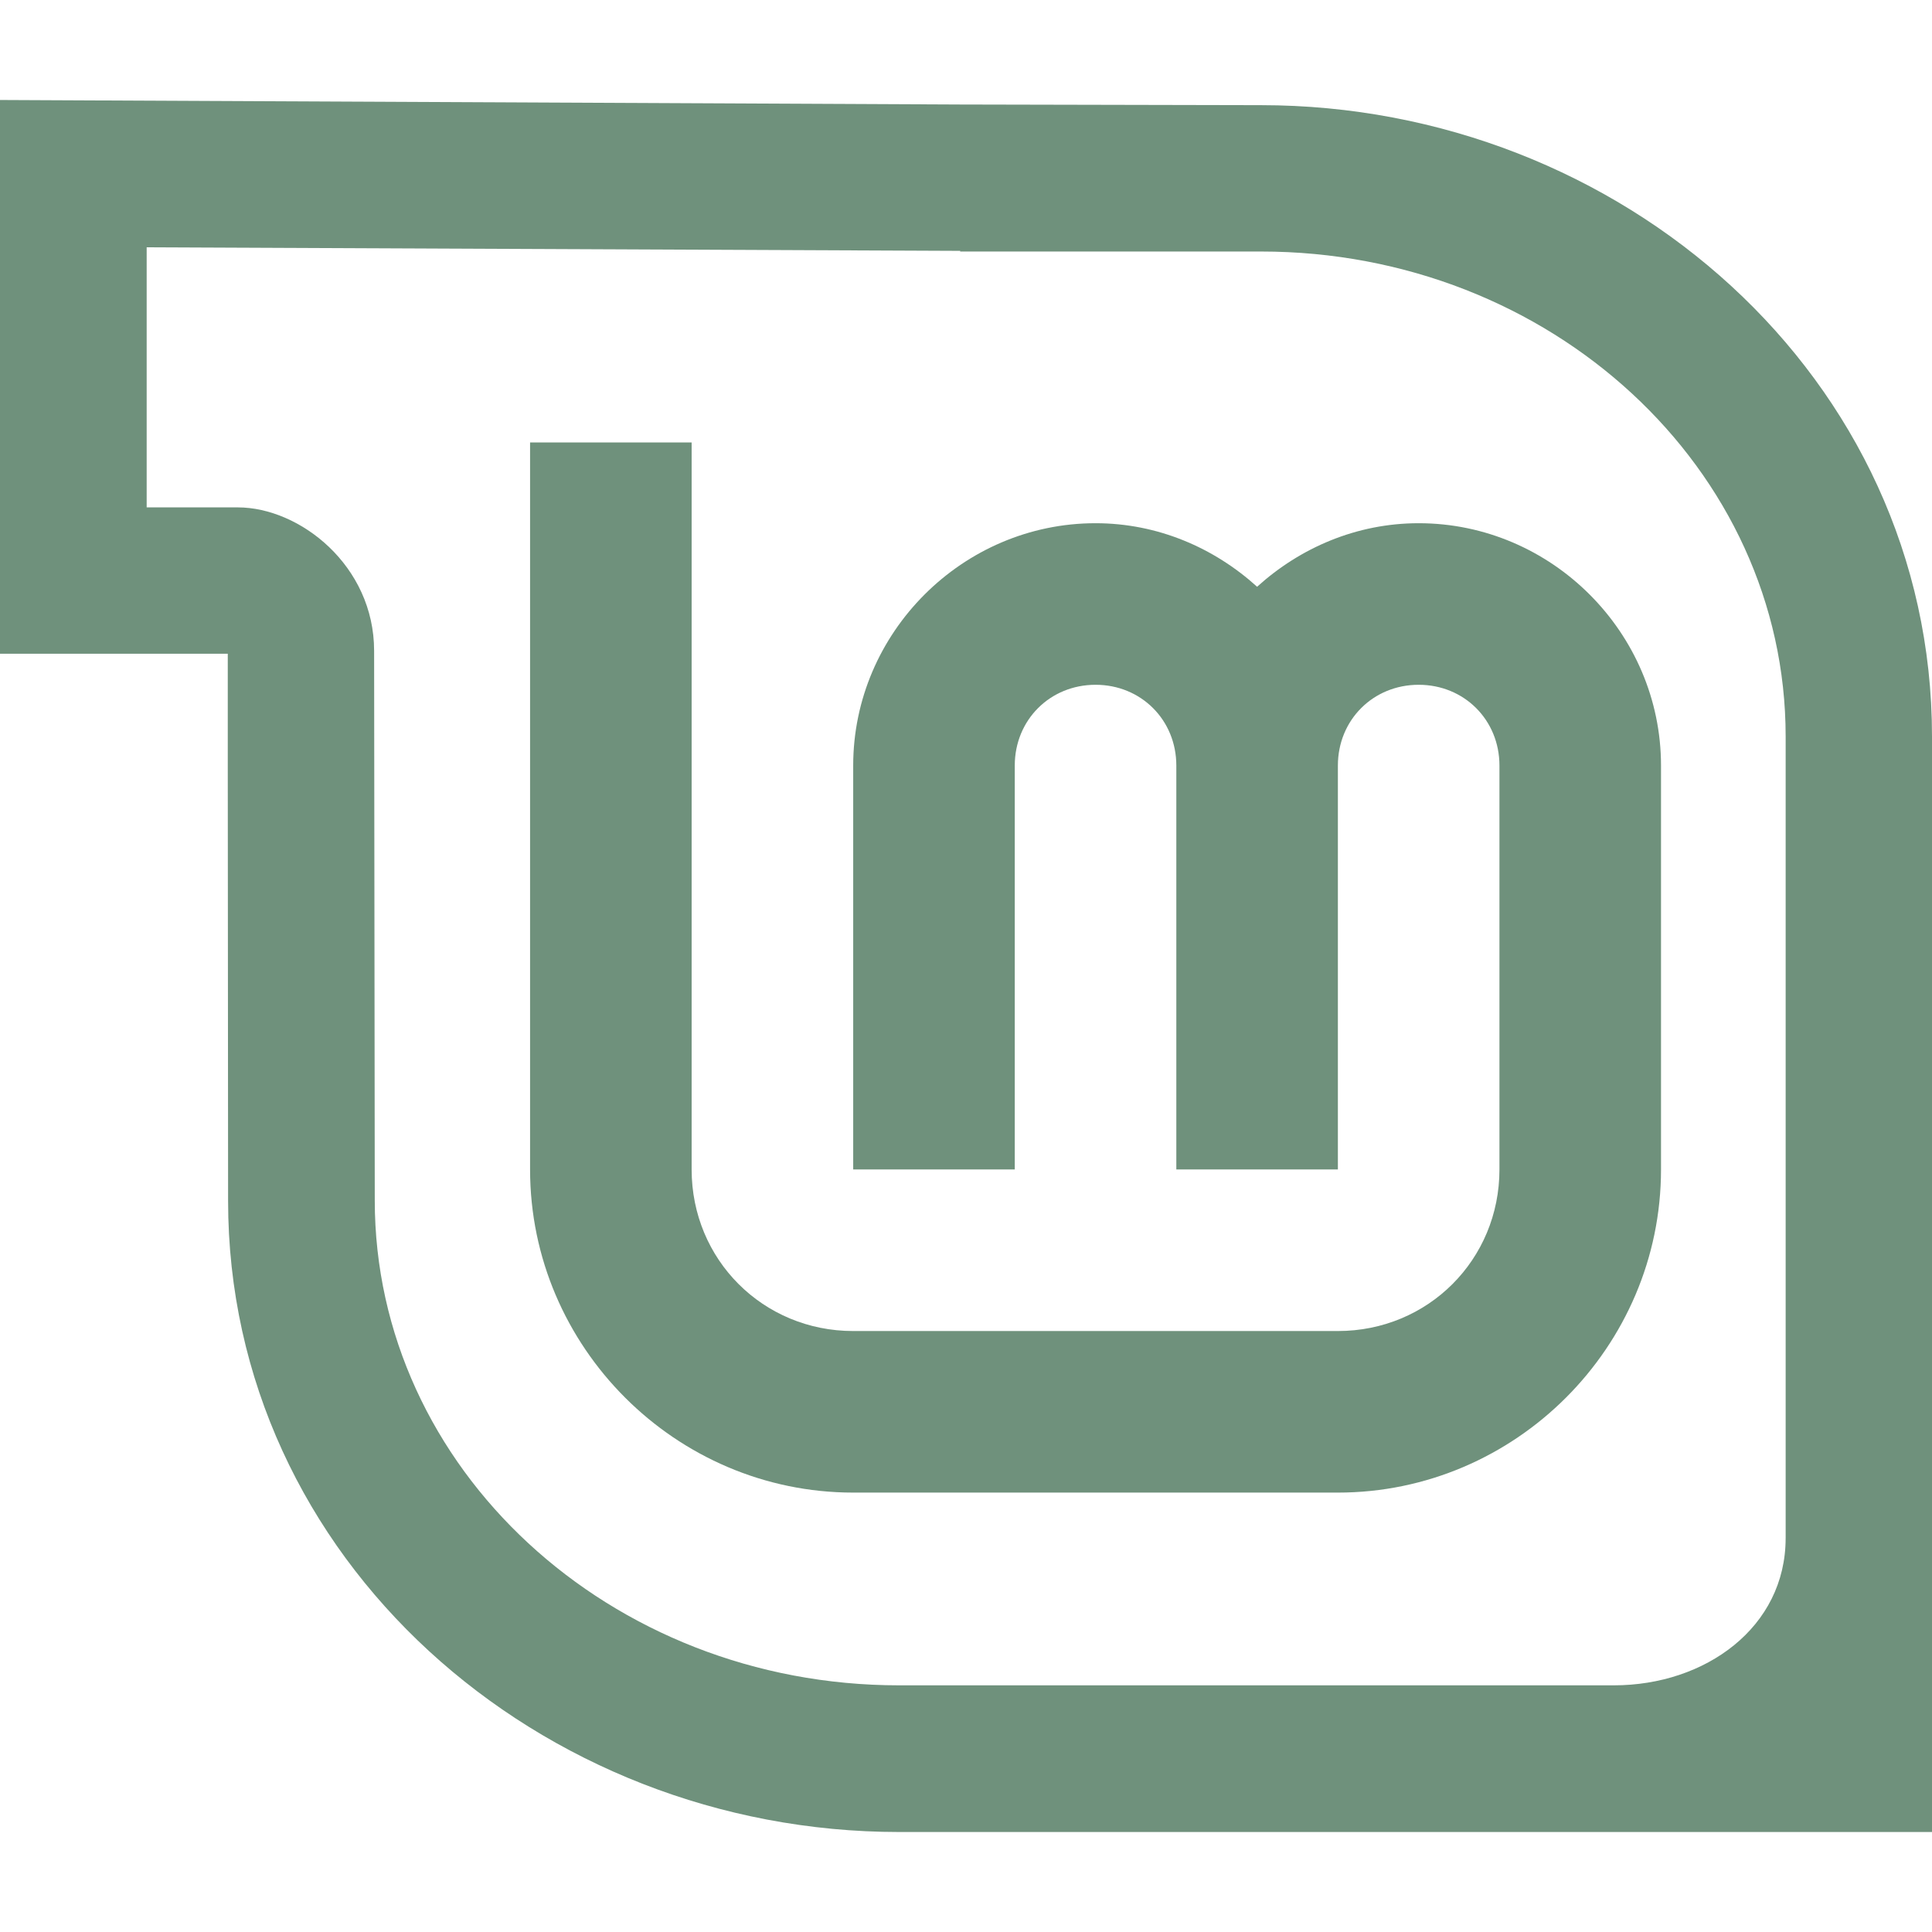
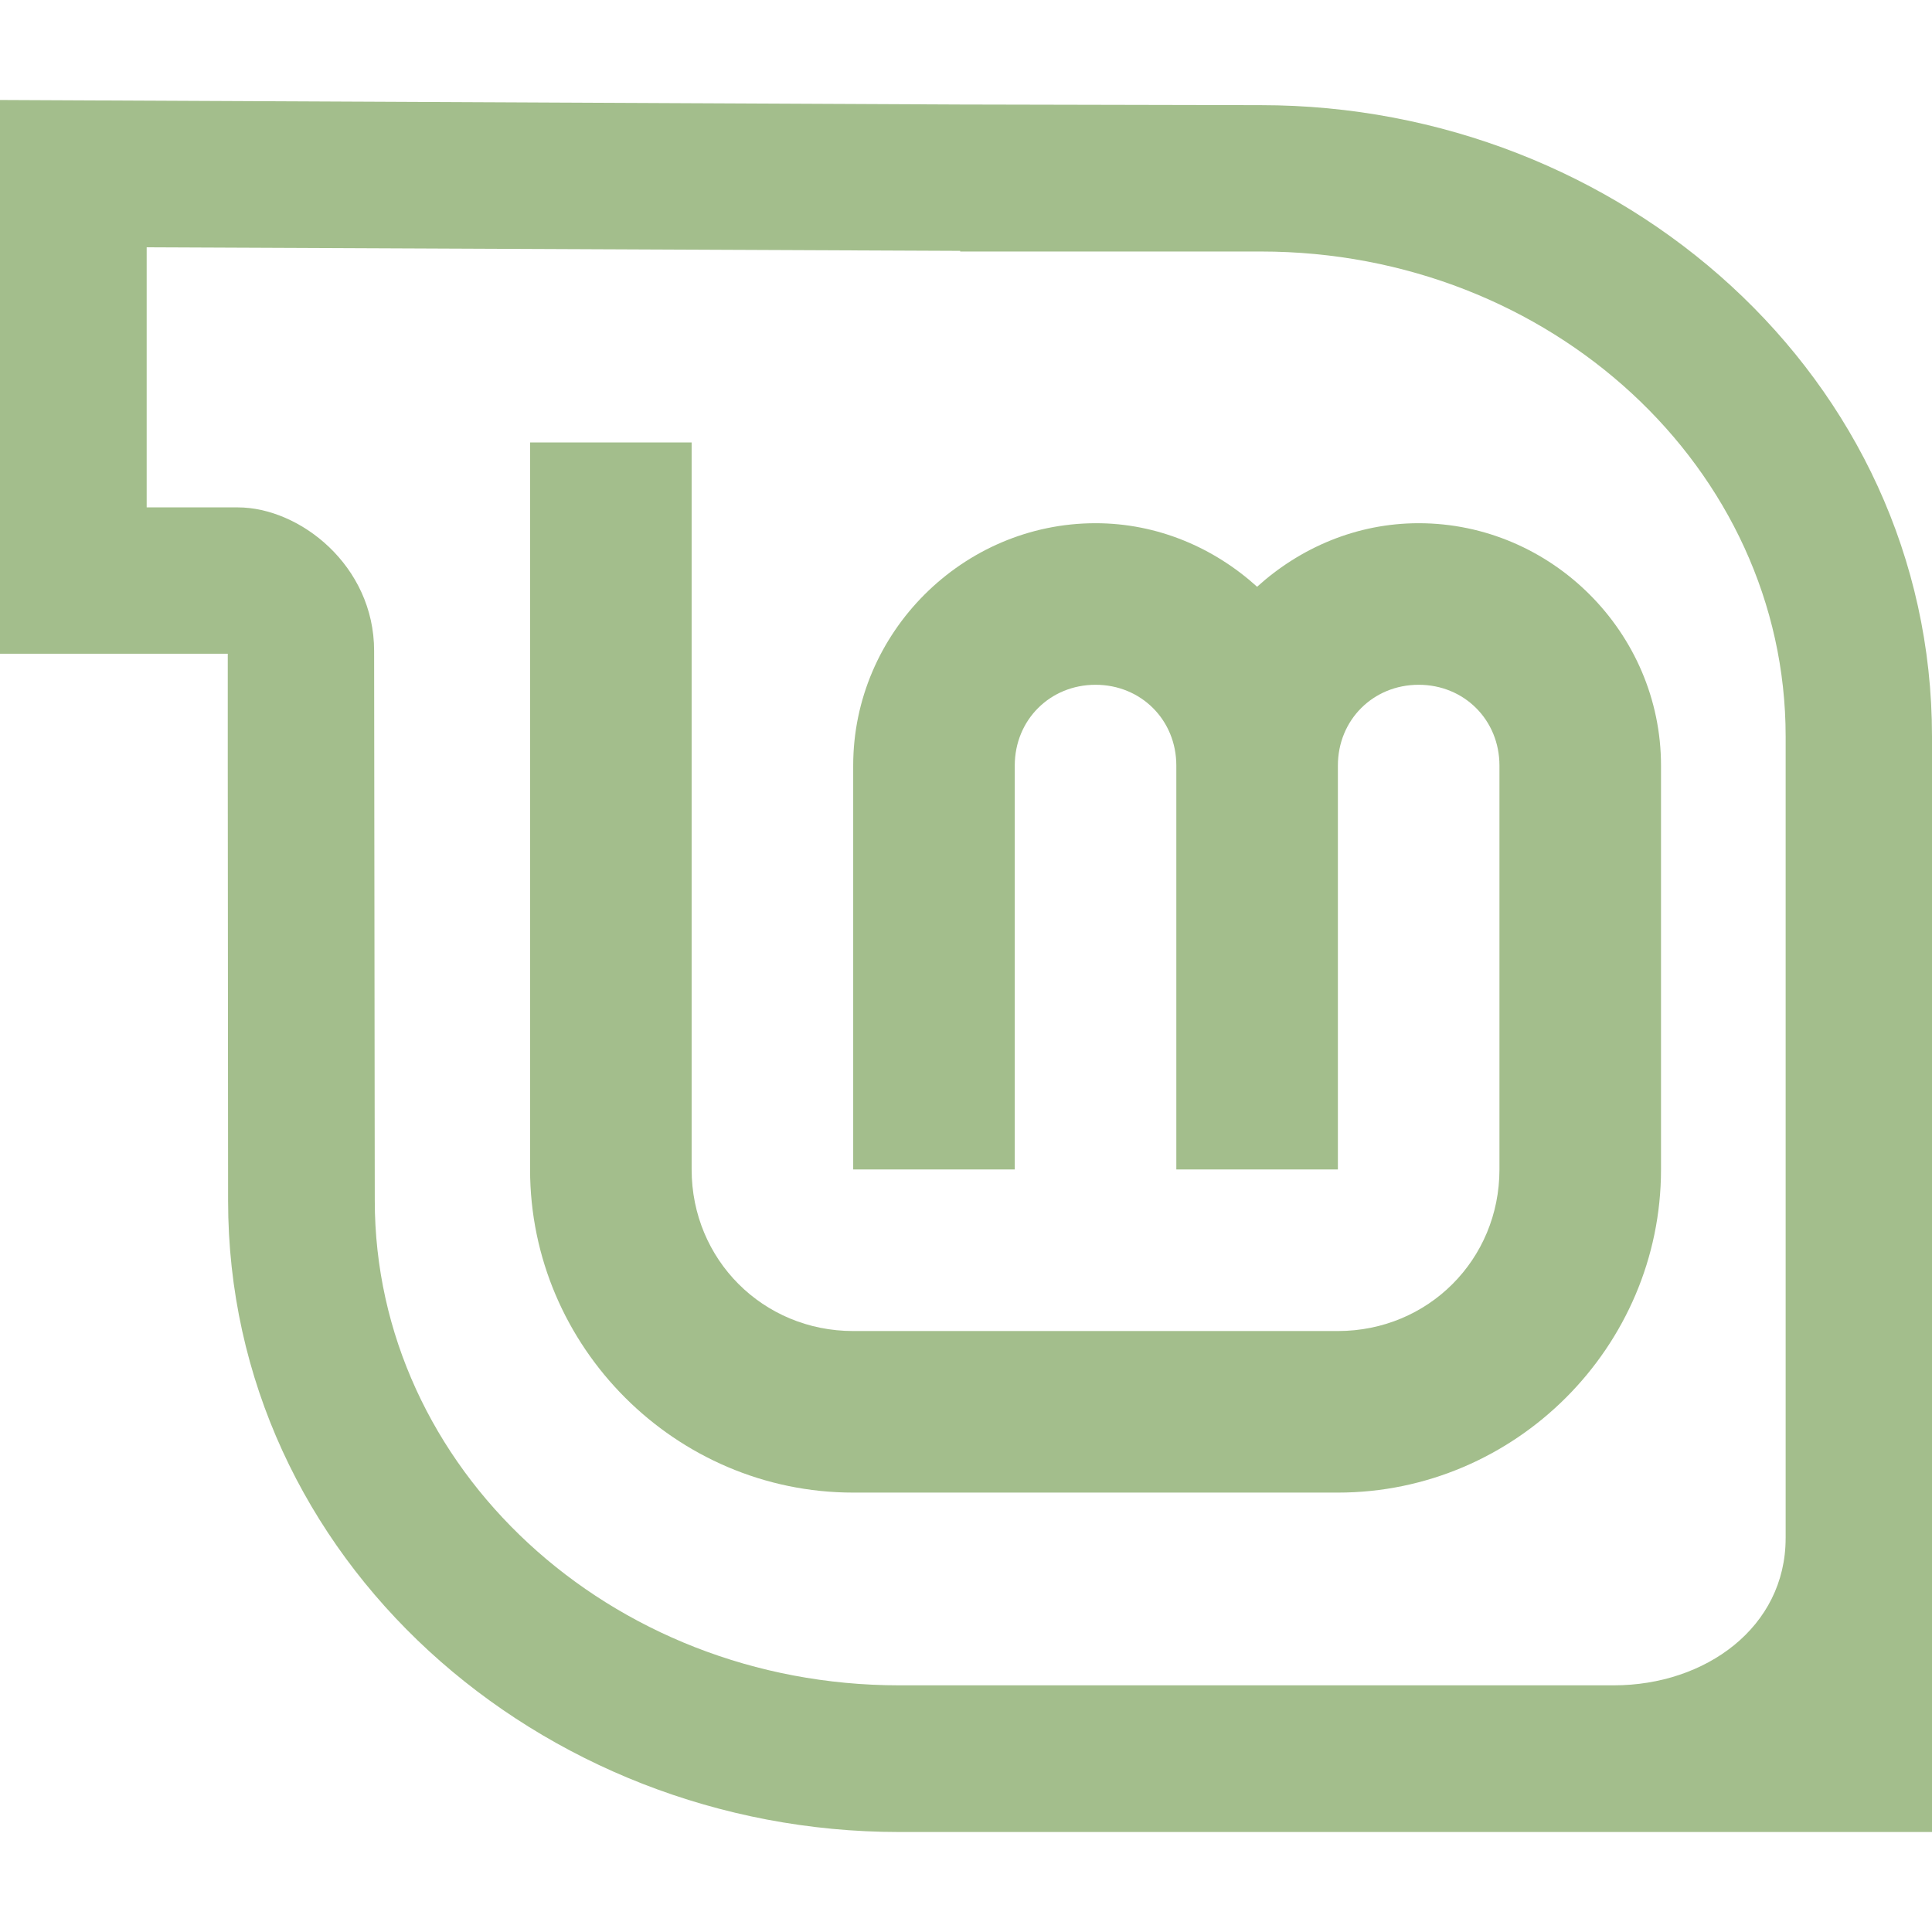
<svg xmlns="http://www.w3.org/2000/svg" xmlns:xlink="http://www.w3.org/1999/xlink" id="svg20" width="64" height="64" version="1.1" viewBox="0 0 16.933 16.933">
  <defs id="defs10">
    <linearGradient id="linearGradient1484">
      <stop id="stop1480" style="stop-color:#8fbcbb" offset="0" />
      <stop id="stop1482" style="stop-color:#97b67c" offset="1" />
    </linearGradient>
    <linearGradient id="linearGradient1111" x1="178.541" x2="178.964" y1="214.663" y2="390.026" gradientUnits="userSpaceOnUse" xlink:href="#linearGradient1484" />
    <linearGradient id="linearGradient1433" x1="167.384" x2="168.623" y1="17.014" y2="398.613" gradientUnits="userSpaceOnUse" xlink:href="#linearGradient1484" />
  </defs>
  <g id="g18" stroke-linecap="round" stroke-linejoin="round">
    <rect id="rect14" x="0.926" y="0.926" width="15.081" height="15.081" rx="3" ry="3" fill="url(#linearGradient1340)" stroke-width="1.227" style="fill:none" />
    <rect id="rect16" x="0.012" y="0.006" width="16.924" height="16.927" fill="none" opacity="0.15" stroke-width="1.052" />
    <g id="g1068" transform="matrix(0.3896621,0,0,0.3896621,-3.83672,-68.64118)" style="fill:url(#linearGradient1109)">
-       <g id="g4676" transform="matrix(0.2216391,0,0,0.2216391,-7.751046,130.8682)" style="fill:url(#linearGradient1047)">
-         <path id="path4210-8-3-3" d="m 170.642,390.247 c -36.459,0 -68.098,-27.639 -68.098,-64.065 l -0.033,-44.229 V 270.674 H 79.396 v -56.197 l 97.475,0.459 30.492,0.066 c 36.492,0 68.098,27.606 68.098,64.065 V 390.247 H 170.642 Z m 89.967,-29.824 v -81.356 c 0,-27.18 -23.836,-49.213 -53.246,-49.213 h -30.524 v -0.066 L 94.281,229.428 v 26.393 h 9.248 c 6.279,0 13.834,5.9 13.834,14.559 l 0.066,55.769 c 0,27.18 23.836,49.213 53.213,49.213 h 72.531 c 9.299,0 17.435,-5.889 17.435,-14.939 z" style="fill:#6f917c;fill-opacity:1;fill-rule:evenodd" />
+       <g id="g4676" transform="matrix(0.2216391,0,0,0.2216391,-7.751046,130.8682)" style="fill:#a3be8c">
+         <path id="path4210-8-3-3" d="m 170.642,390.247 c -36.459,0 -68.098,-27.639 -68.098,-64.065 l -0.033,-44.229 V 270.674 H 79.396 v -56.197 l 97.475,0.459 30.492,0.066 c 36.492,0 68.098,27.606 68.098,64.065 V 390.247 H 170.642 Z m 89.967,-29.824 v -81.356 c 0,-27.18 -23.836,-49.213 -53.246,-49.213 h -30.524 v -0.066 L 94.281,229.428 v 26.393 h 9.248 c 6.279,0 13.834,5.9 13.834,14.559 l 0.066,55.769 c 0,27.18 23.836,49.213 53.213,49.213 h 72.531 c 9.299,0 17.435,-5.889 17.435,-14.939 z" style="fill:#a3be8c;fill-opacity:1;fill-rule:evenodd" />
      </g>
-       <g id="layer3-2-5-2-5" transform="matrix(0.1135612,0,0,0.1135612,12.68408,174.2968)" style="fill:url(#linearGradient1049)">
-         <path id="path4193-6-9-2-6" d="m 80,104 v 144 c 0,35.157 28.843,64 64,64 h 96 c 35.157,0 64,-28.843 64,-64 v -80 c 0,-26.32 -21.68,-48 -48,-48 -12.296,0 -23.467,4.86 -32,12.586 C 215.467,124.86 204.296,120 192,120 c -26.32,0 -48,21.68 -48,48 v 80 h 32 v -80 c 0,-9.026 6.974,-16 16,-16 9.026,0 16,6.974 16,16 v 80 h 32 v -80 c 0,-9.026 6.974,-16 16,-16 9.026,0 16,6.974 16,16 v 80 c 0,17.863 -14.137,32 -32,32 h -96 c -17.863,0 -32,-14.137 -32,-32 V 104 Z" style="color:#000000;font-variant-ligatures:normal;font-variant-position:normal;font-variant-caps:normal;font-variant-numeric:normal;font-variant-alternates:normal;font-feature-settings:normal;text-indent:0;text-decoration-line:none;text-decoration-style:solid;text-decoration-color:#000000;text-transform:none;text-orientation:mixed;dominant-baseline:auto;white-space:normal;shape-padding:0;isolation:auto;mix-blend-mode:normal;solid-color:#000000;fill:#6f917c;fill-opacity:1;color-rendering:auto;image-rendering:auto;shape-rendering:auto" />
+       <g id="layer3-2-5-2-5" transform="matrix(0.1135612,0,0,0.1135612,12.68408,174.2968)" style="fill:#a3be8c">
+         <path id="path4193-6-9-2-6" d="m 80,104 v 144 c 0,35.157 28.843,64 64,64 h 96 c 35.157,0 64,-28.843 64,-64 v -80 c 0,-26.32 -21.68,-48 -48,-48 -12.296,0 -23.467,4.86 -32,12.586 C 215.467,124.86 204.296,120 192,120 c -26.32,0 -48,21.68 -48,48 v 80 h 32 v -80 c 0,-9.026 6.974,-16 16,-16 9.026,0 16,6.974 16,16 v 80 h 32 v -80 c 0,-9.026 6.974,-16 16,-16 9.026,0 16,6.974 16,16 v 80 c 0,17.863 -14.137,32 -32,32 h -96 c -17.863,0 -32,-14.137 -32,-32 V 104 Z" style="color:#000000;font-variant-ligatures:normal;font-variant-position:normal;font-variant-caps:normal;font-variant-numeric:normal;font-variant-alternates:normal;font-feature-settings:normal;text-indent:0;text-decoration-line:none;text-decoration-style:solid;text-decoration-color:#000000;text-transform:none;text-orientation:mixed;dominant-baseline:auto;white-space:normal;shape-padding:0;isolation:auto;mix-blend-mode:normal;solid-color:#000000;fill:#a3be8c;fill-opacity:1;color-rendering:auto;image-rendering:auto;shape-rendering:auto" />
      </g>
    </g>
  </g>
</svg>
